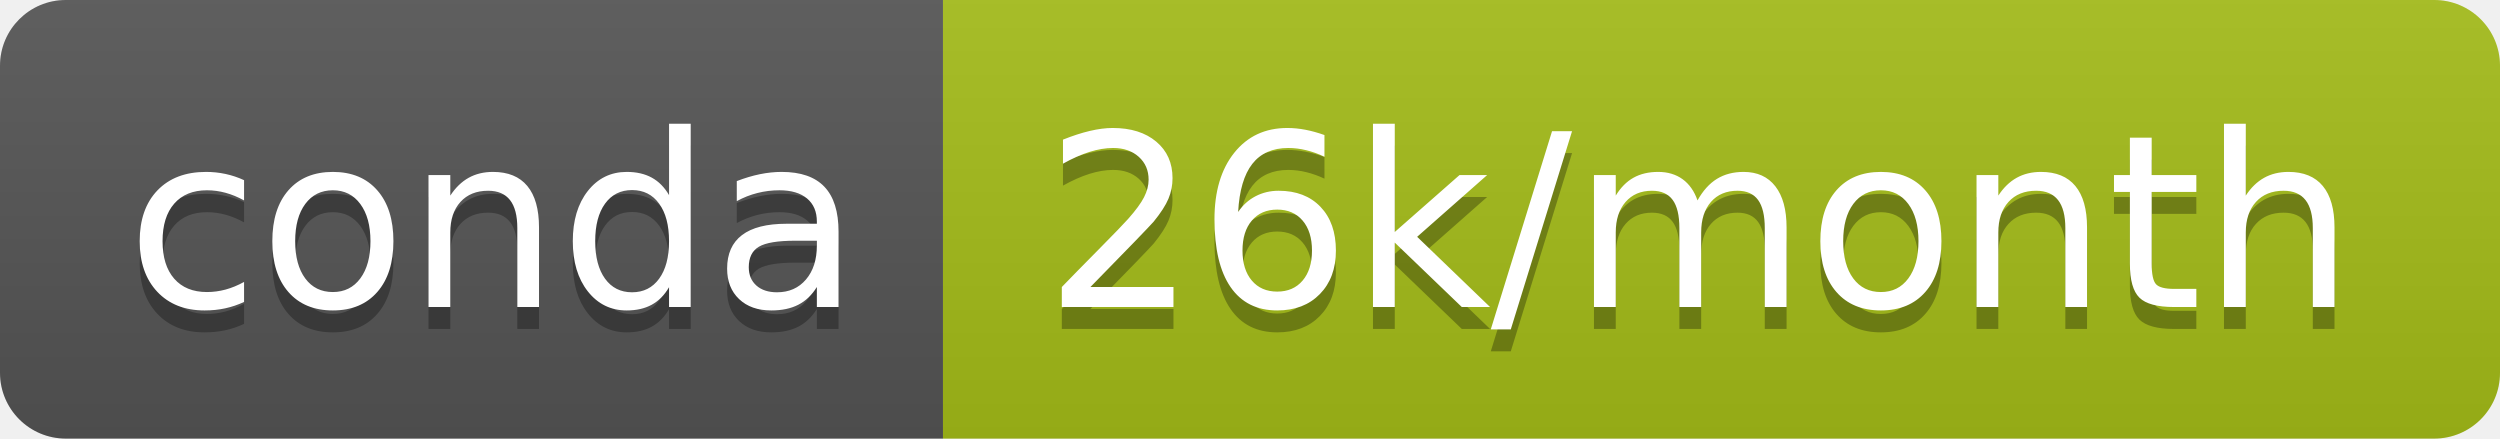
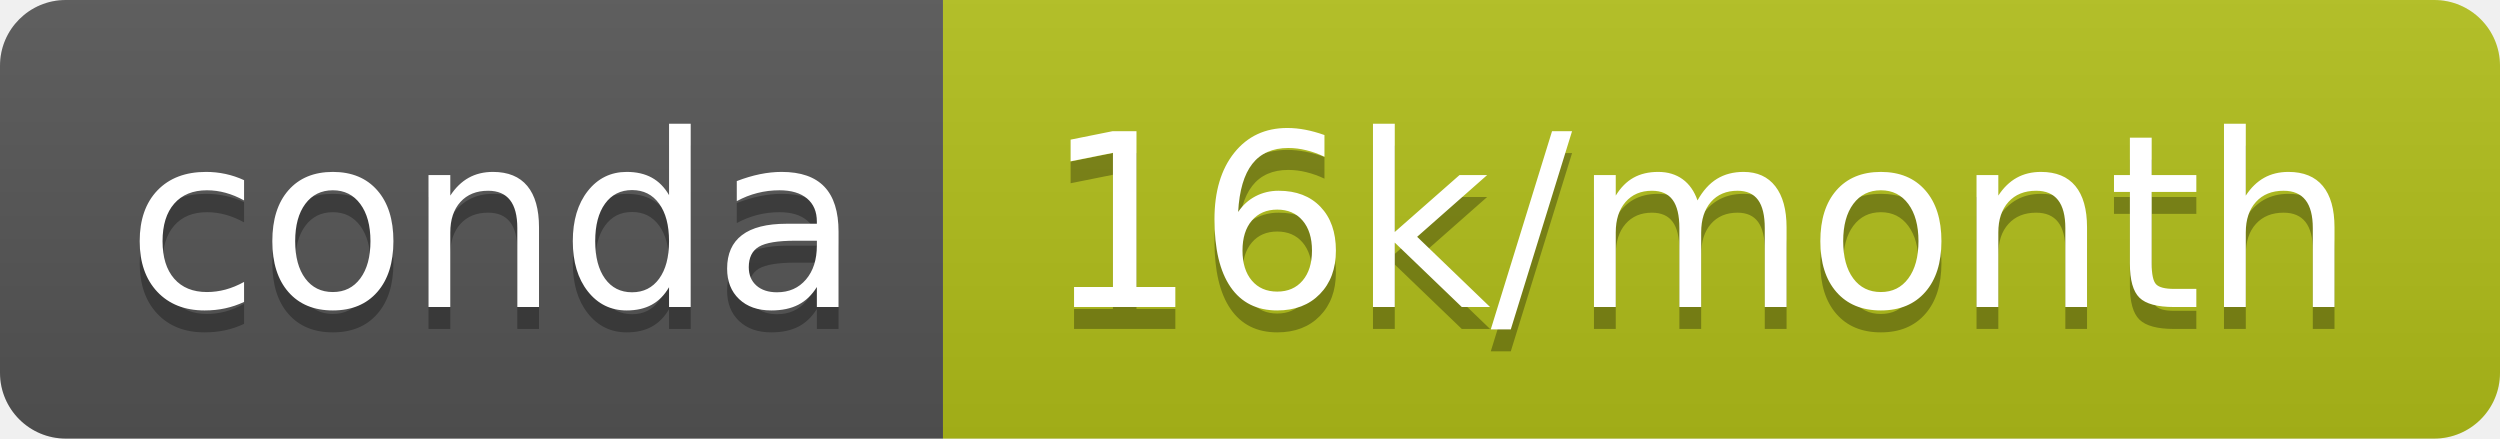
<svg xmlns="http://www.w3.org/2000/svg" width="114" height="20">
  <linearGradient id="s" x2="0" y2="100%">
    <stop offset="0" stop-color="#bbb" stop-opacity=".1" />
    <stop offset="1" stop-opacity=".1" />
  </linearGradient>
  <clipPath id="r">
    <rect width="114" height="20" rx="3" fill="#fff" />
  </clipPath>
  <g clip-path="url(#r)">
    <rect width="43" height="20" fill="#555" />
-     <rect x="43" width="71" height="20" fill="#a5bd18" />
+     <rect x="43" width="71" height="20" fill="#b2c01a" />
    <rect width="114" height="20" fill="url(#s)" />
  </g>
  <g fill="#fff" text-anchor="middle" font-family="Verdana,Geneva,DejaVu Sans,sans-serif" text-rendering="geometricPrecision" font-size="110">
    <text x="225" y="150" fill="#010101" fill-opacity=".3" transform="scale(.1)" textLength="330">conda</text>
    <text x="225" y="140" transform="scale(.1)" textLength="330">conda</text>
-     <text x="775" y="150" fill="#010101" fill-opacity=".3" transform="scale(.1)" textLength="610">26k/month</text>
-     <text x="775" y="140" transform="scale(.1)" textLength="610">26k/month</text>
+     <text x="775" y="150" fill="#010101" fill-opacity=".3" transform="scale(.1)" textLength="610">16k/month</text>
+     <text x="775" y="140" transform="scale(.1)" textLength="610">16k/month</text>
  </g>
</svg>
